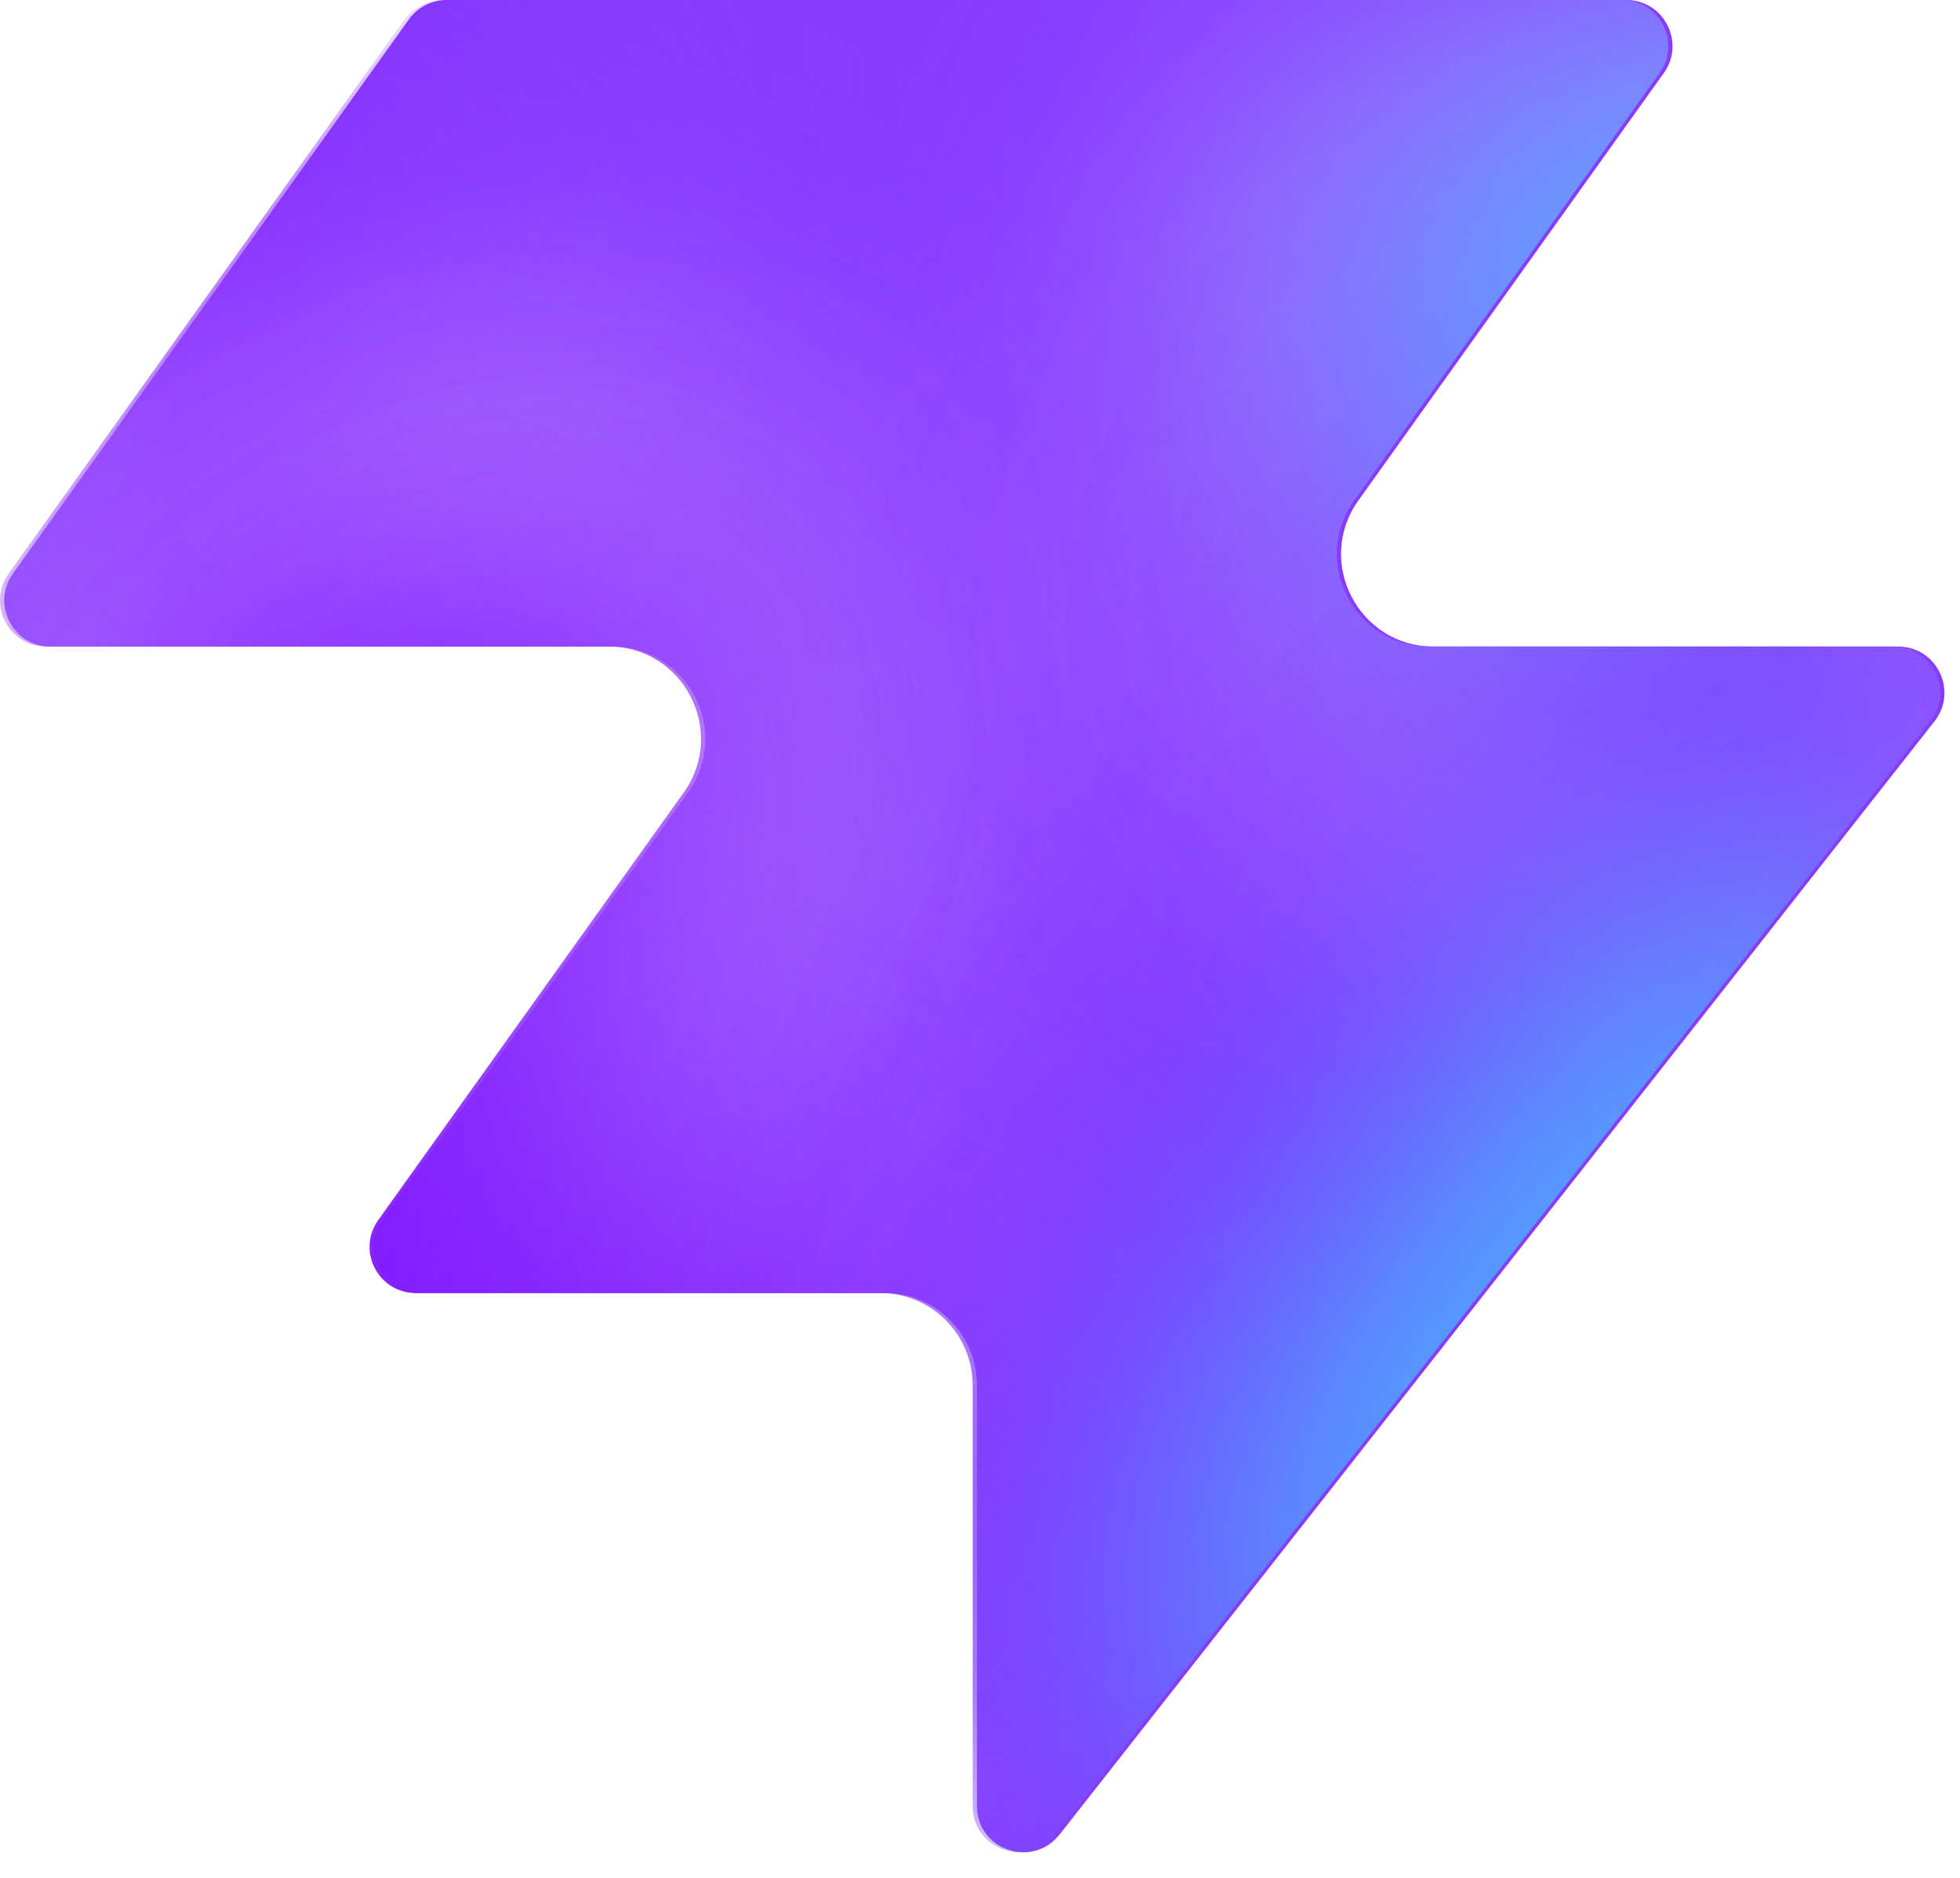
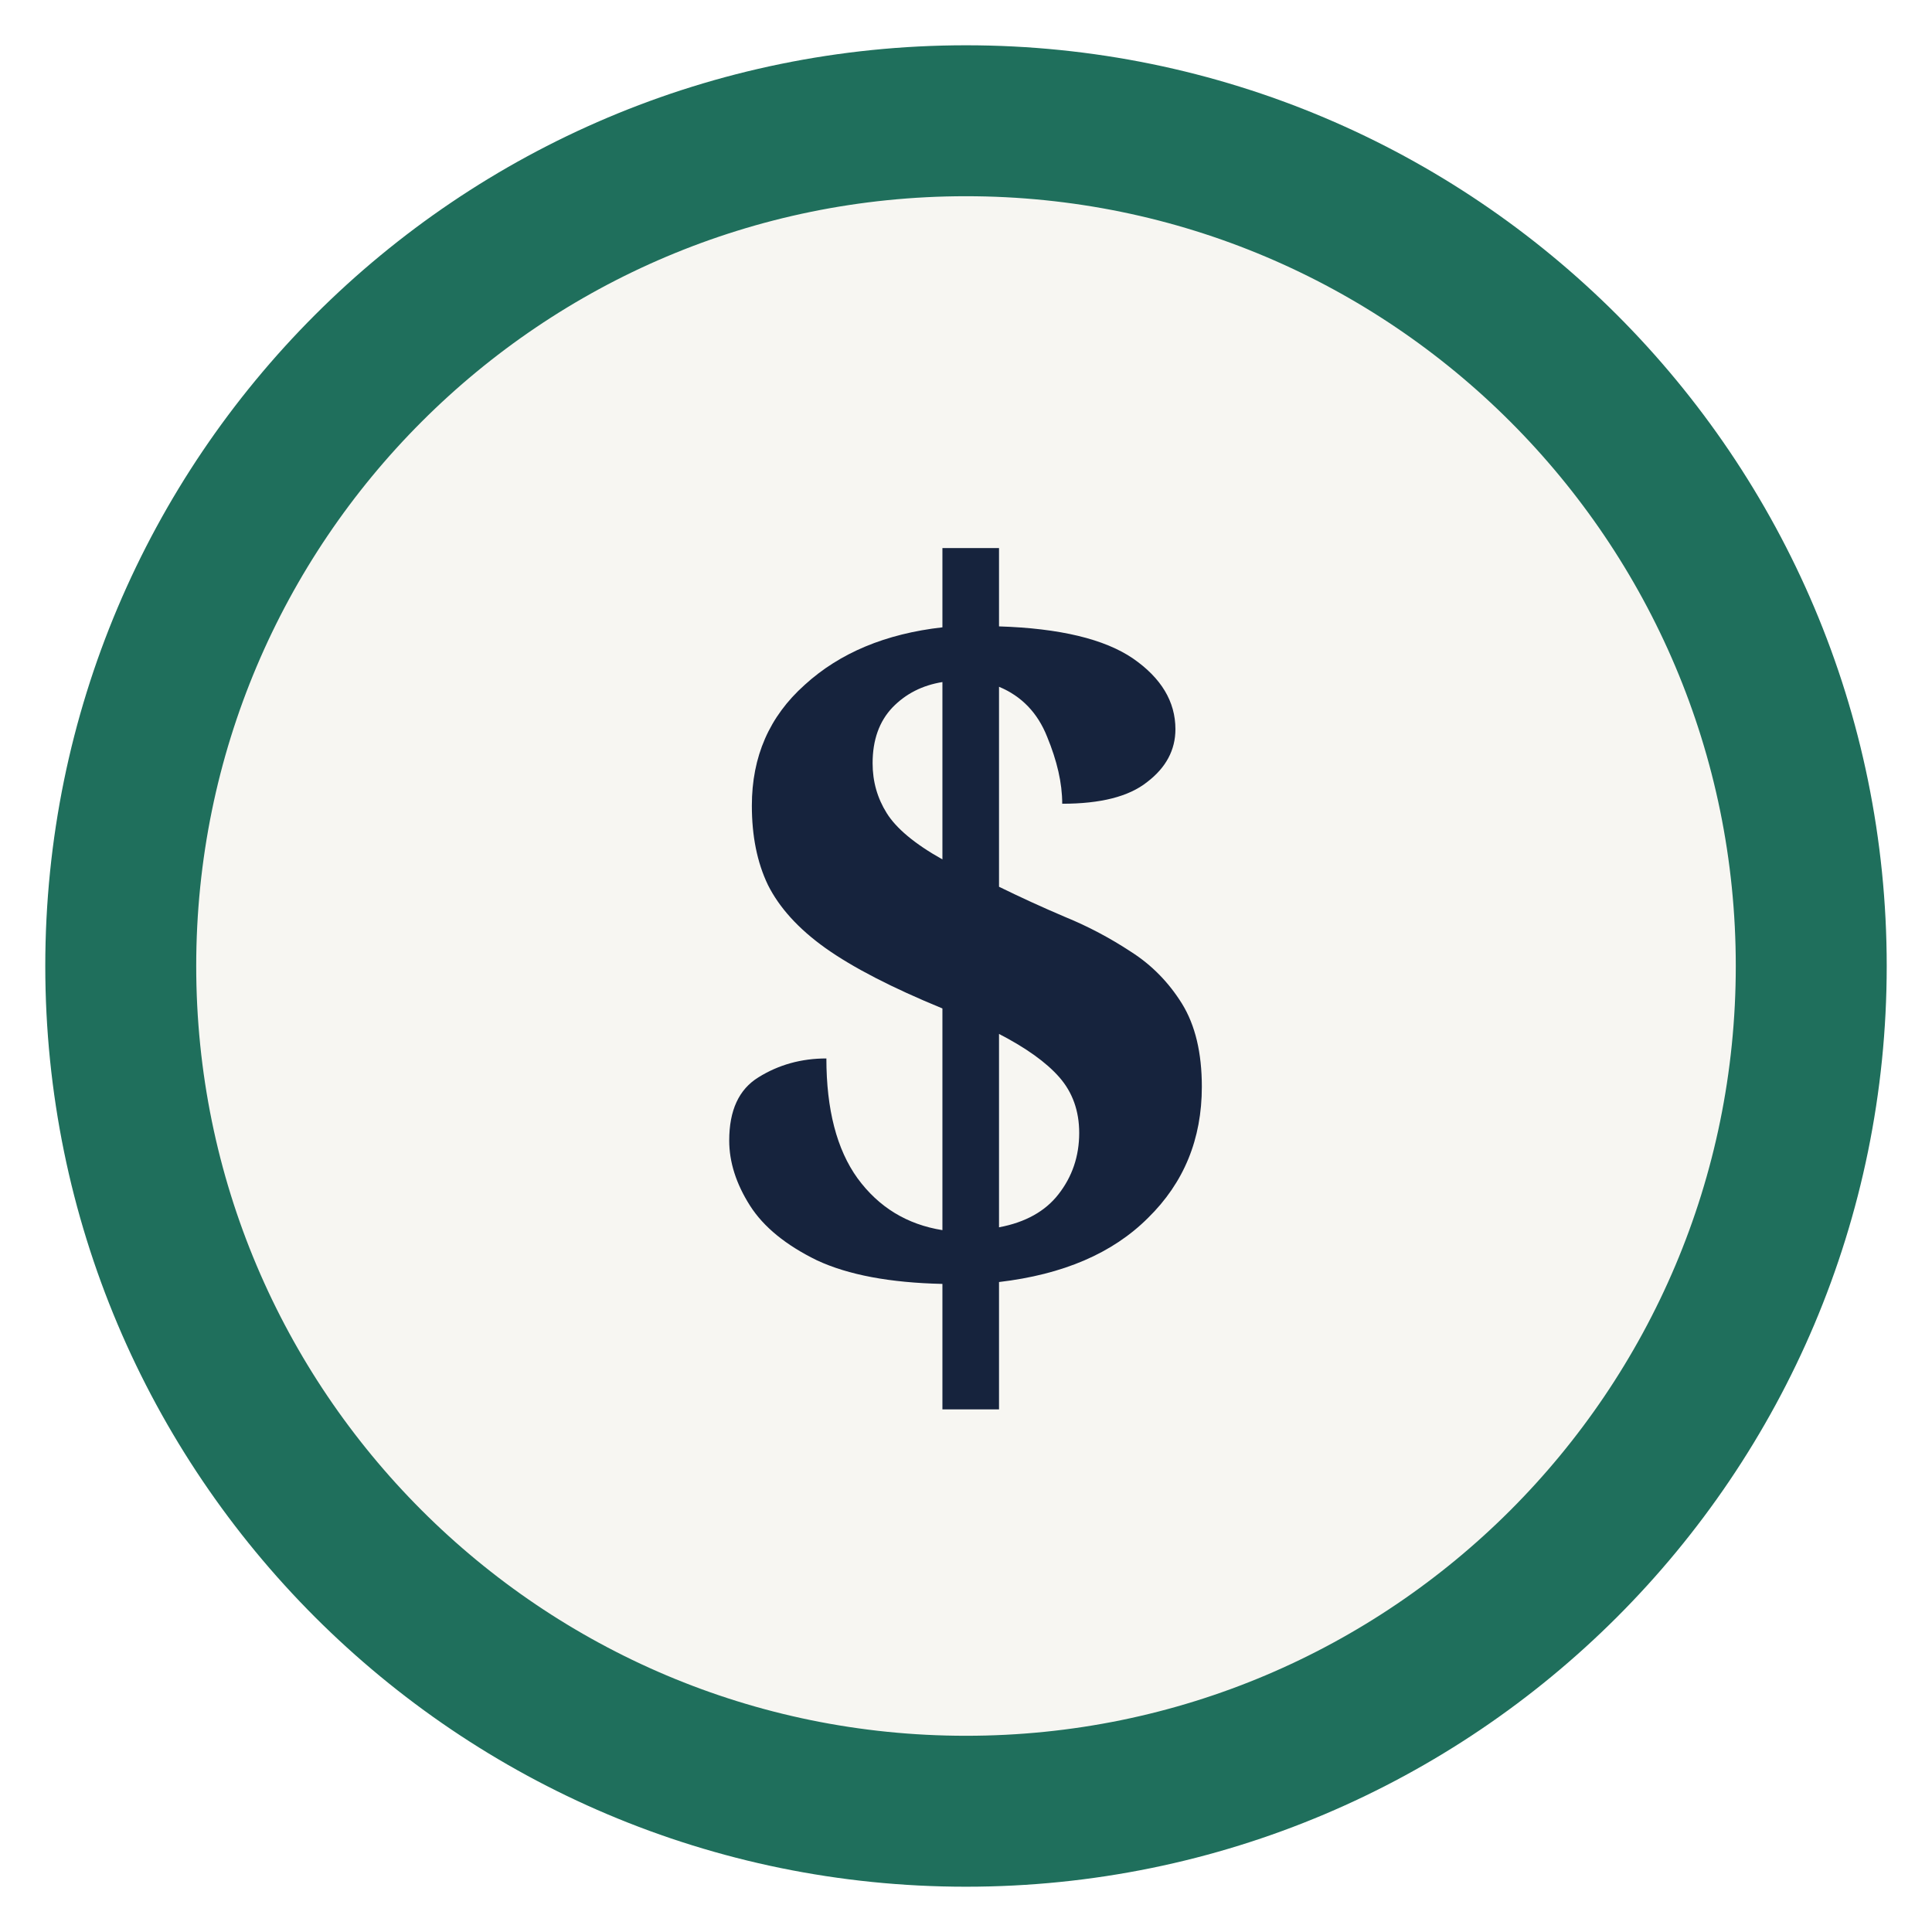
- <svg xmlns="http://www.w3.org/2000/svg" width="48" height="46" fill="none" viewBox="0 0 48 46">
-   <path fill="#863bff" d="M25.946 44.938c-.664.845-2.021.375-2.021-.698V33.937a2.26 2.26 0 0 0-2.262-2.262H10.287c-.92 0-1.456-1.04-.92-1.788l7.48-10.471c1.07-1.497 0-3.578-1.842-3.578H1.237c-.92 0-1.456-1.04-.92-1.788L10.013.474c.214-.297.556-.474.92-.474h28.894c.92 0 1.456 1.04.92 1.788l-7.48 10.471c-1.07 1.498 0 3.579 1.842 3.579h11.377c.943 0 1.473 1.088.89 1.83L25.947 44.94z" style="fill:#863bff;fill:color(display-p3 .525 .23 1);fill-opacity:1" />
-   <mask id="a" width="48" height="46" x="0" y="0" maskUnits="userSpaceOnUse" style="mask-type:alpha">
-     <path fill="#000" d="M25.842 44.938c-.664.844-2.021.375-2.021-.698V33.937a2.26 2.26 0 0 0-2.262-2.262H10.183c-.92 0-1.456-1.04-.92-1.788l7.48-10.471c1.07-1.498 0-3.579-1.842-3.579H1.133c-.92 0-1.456-1.04-.92-1.787L9.91.473c.214-.297.556-.474.92-.474h28.894c.92 0 1.456 1.04.92 1.788l-7.48 10.471c-1.07 1.498 0 3.578 1.842 3.578h11.377c.943 0 1.473 1.088.89 1.832L25.843 44.94z" style="fill:#000;fill-opacity:1" />
-   </mask>
-   <g mask="url(#a)">
-     <g filter="url(#b)">
-       <ellipse cx="5.508" cy="14.704" fill="#ede6ff" rx="5.508" ry="14.704" style="fill:#ede6ff;fill:color(display-p3 .927 .903 1);fill-opacity:1" transform="matrix(.00324 1 1 -.00324 -4.47 31.516)" />
-     </g>
-     <g filter="url(#c)">
-       <ellipse cx="10.399" cy="29.851" fill="#ede6ff" rx="10.399" ry="29.851" style="fill:#ede6ff;fill:color(display-p3 .927 .903 1);fill-opacity:1" transform="matrix(.00324 1 1 -.00324 -39.328 7.883)" />
-     </g>
-     <g filter="url(#d)">
-       <ellipse cx="5.508" cy="30.487" fill="#7e14ff" rx="5.508" ry="30.487" style="fill:#7e14ff;fill:color(display-p3 .492 .077 1);fill-opacity:1" transform="rotate(89.814 -25.913 -14.639)scale(1 -1)" />
-     </g>
-     <g filter="url(#e)">
-       <ellipse cx="5.508" cy="30.599" fill="#7e14ff" rx="5.508" ry="30.599" style="fill:#7e14ff;fill:color(display-p3 .492 .077 1);fill-opacity:1" transform="rotate(89.814 -32.644 -3.334)scale(1 -1)" />
-     </g>
-     <g filter="url(#f)">
-       <ellipse cx="5.508" cy="30.599" fill="#7e14ff" rx="5.508" ry="30.599" style="fill:#7e14ff;fill:color(display-p3 .492 .077 1);fill-opacity:1" transform="matrix(.00324 1 1 -.00324 -34.34 30.47)" />
-     </g>
-     <g filter="url(#g)">
-       <ellipse cx="14.072" cy="22.078" fill="#ede6ff" rx="14.072" ry="22.078" style="fill:#ede6ff;fill:color(display-p3 .927 .903 1);fill-opacity:1" transform="rotate(93.35 24.506 48.493)scale(-1 1)" />
-     </g>
-     <g filter="url(#h)">
-       <ellipse cx="3.47" cy="21.501" fill="#7e14ff" rx="3.47" ry="21.501" style="fill:#7e14ff;fill:color(display-p3 .492 .077 1);fill-opacity:1" transform="rotate(89.009 28.708 47.59)scale(-1 1)" />
-     </g>
-     <g filter="url(#i)">
-       <ellipse cx="3.47" cy="21.501" fill="#7e14ff" rx="3.47" ry="21.501" style="fill:#7e14ff;fill:color(display-p3 .492 .077 1);fill-opacity:1" transform="rotate(89.009 28.708 47.59)scale(-1 1)" />
-     </g>
-     <g filter="url(#j)">
-       <ellipse cx=".387" cy="8.972" fill="#7e14ff" rx="4.407" ry="29.108" style="fill:#7e14ff;fill:color(display-p3 .492 .077 1);fill-opacity:1" transform="rotate(39.51 .387 8.972)" />
-     </g>
-     <g filter="url(#k)">
-       <ellipse cx="47.523" cy="-6.092" fill="#7e14ff" rx="4.407" ry="29.108" style="fill:#7e14ff;fill:color(display-p3 .492 .077 1);fill-opacity:1" transform="rotate(37.892 47.523 -6.092)" />
-     </g>
-     <g filter="url(#l)">
-       <ellipse cx="41.412" cy="6.333" fill="#47bfff" rx="5.971" ry="9.665" style="fill:#47bfff;fill:color(display-p3 .28 .748 1);fill-opacity:1" transform="rotate(37.892 41.412 6.333)" />
-     </g>
-     <g filter="url(#m)">
-       <ellipse cx="-1.879" cy="38.332" fill="#7e14ff" rx="4.407" ry="29.108" style="fill:#7e14ff;fill:color(display-p3 .492 .077 1);fill-opacity:1" transform="rotate(37.892 -1.88 38.332)" />
-     </g>
-     <g filter="url(#n)">
-       <ellipse cx="-1.879" cy="38.332" fill="#7e14ff" rx="4.407" ry="29.108" style="fill:#7e14ff;fill:color(display-p3 .492 .077 1);fill-opacity:1" transform="rotate(37.892 -1.88 38.332)" />
-     </g>
-     <g filter="url(#o)">
-       <ellipse cx="35.651" cy="29.907" fill="#7e14ff" rx="4.407" ry="29.108" style="fill:#7e14ff;fill:color(display-p3 .492 .077 1);fill-opacity:1" transform="rotate(37.892 35.651 29.907)" />
-     </g>
-     <g filter="url(#p)">
-       <ellipse cx="38.418" cy="32.4" fill="#47bfff" rx="5.971" ry="15.297" style="fill:#47bfff;fill:color(display-p3 .28 .748 1);fill-opacity:1" transform="rotate(37.892 38.418 32.4)" />
-     </g>
-   </g>
-   <defs>
-     <filter id="b" width="60.045" height="41.654" x="-19.77" y="16.149" color-interpolation-filters="sRGB" filterUnits="userSpaceOnUse">
-       <feFlood flood-opacity="0" result="BackgroundImageFix" />
-       <feBlend in="SourceGraphic" in2="BackgroundImageFix" result="shape" />
-       <feGaussianBlur result="effect1_foregroundBlur_2002_17158" stdDeviation="7.659" />
-     </filter>
-     <filter id="c" width="90.34" height="51.437" x="-54.613" y="-7.533" color-interpolation-filters="sRGB" filterUnits="userSpaceOnUse">
-       <feFlood flood-opacity="0" result="BackgroundImageFix" />
-       <feBlend in="SourceGraphic" in2="BackgroundImageFix" result="shape" />
-       <feGaussianBlur result="effect1_foregroundBlur_2002_17158" stdDeviation="7.659" />
-     </filter>
-     <filter id="d" width="79.355" height="29.4" x="-49.64" y="2.03" color-interpolation-filters="sRGB" filterUnits="userSpaceOnUse">
-       <feFlood flood-opacity="0" result="BackgroundImageFix" />
-       <feBlend in="SourceGraphic" in2="BackgroundImageFix" result="shape" />
-       <feGaussianBlur result="effect1_foregroundBlur_2002_17158" stdDeviation="4.596" />
-     </filter>
-     <filter id="e" width="79.579" height="29.4" x="-45.045" y="20.029" color-interpolation-filters="sRGB" filterUnits="userSpaceOnUse">
-       <feFlood flood-opacity="0" result="BackgroundImageFix" />
-       <feBlend in="SourceGraphic" in2="BackgroundImageFix" result="shape" />
-       <feGaussianBlur result="effect1_foregroundBlur_2002_17158" stdDeviation="4.596" />
-     </filter>
-     <filter id="f" width="79.579" height="29.4" x="-43.513" y="21.178" color-interpolation-filters="sRGB" filterUnits="userSpaceOnUse">
-       <feFlood flood-opacity="0" result="BackgroundImageFix" />
-       <feBlend in="SourceGraphic" in2="BackgroundImageFix" result="shape" />
-       <feGaussianBlur result="effect1_foregroundBlur_2002_17158" stdDeviation="4.596" />
-     </filter>
-     <filter id="g" width="74.749" height="58.852" x="15.756" y="-17.901" color-interpolation-filters="sRGB" filterUnits="userSpaceOnUse">
-       <feFlood flood-opacity="0" result="BackgroundImageFix" />
-       <feBlend in="SourceGraphic" in2="BackgroundImageFix" result="shape" />
-       <feGaussianBlur result="effect1_foregroundBlur_2002_17158" stdDeviation="7.659" />
-     </filter>
-     <filter id="h" width="61.377" height="25.362" x="23.548" y="2.284" color-interpolation-filters="sRGB" filterUnits="userSpaceOnUse">
-       <feFlood flood-opacity="0" result="BackgroundImageFix" />
-       <feBlend in="SourceGraphic" in2="BackgroundImageFix" result="shape" />
-       <feGaussianBlur result="effect1_foregroundBlur_2002_17158" stdDeviation="4.596" />
-     </filter>
-     <filter id="i" width="61.377" height="25.362" x="23.548" y="2.284" color-interpolation-filters="sRGB" filterUnits="userSpaceOnUse">
-       <feFlood flood-opacity="0" result="BackgroundImageFix" />
-       <feBlend in="SourceGraphic" in2="BackgroundImageFix" result="shape" />
-       <feGaussianBlur result="effect1_foregroundBlur_2002_17158" stdDeviation="4.596" />
-     </filter>
-     <filter id="j" width="56.045" height="63.649" x="-27.636" y="-22.853" color-interpolation-filters="sRGB" filterUnits="userSpaceOnUse">
-       <feFlood flood-opacity="0" result="BackgroundImageFix" />
-       <feBlend in="SourceGraphic" in2="BackgroundImageFix" result="shape" />
-       <feGaussianBlur result="effect1_foregroundBlur_2002_17158" stdDeviation="4.596" />
-     </filter>
-     <filter id="k" width="54.814" height="64.646" x="20.116" y="-38.415" color-interpolation-filters="sRGB" filterUnits="userSpaceOnUse">
-       <feFlood flood-opacity="0" result="BackgroundImageFix" />
-       <feBlend in="SourceGraphic" in2="BackgroundImageFix" result="shape" />
-       <feGaussianBlur result="effect1_foregroundBlur_2002_17158" stdDeviation="4.596" />
-     </filter>
-     <filter id="l" width="33.541" height="35.313" x="24.641" y="-11.323" color-interpolation-filters="sRGB" filterUnits="userSpaceOnUse">
-       <feFlood flood-opacity="0" result="BackgroundImageFix" />
-       <feBlend in="SourceGraphic" in2="BackgroundImageFix" result="shape" />
-       <feGaussianBlur result="effect1_foregroundBlur_2002_17158" stdDeviation="4.596" />
-     </filter>
-     <filter id="m" width="54.814" height="64.646" x="-29.286" y="6.009" color-interpolation-filters="sRGB" filterUnits="userSpaceOnUse">
-       <feFlood flood-opacity="0" result="BackgroundImageFix" />
-       <feBlend in="SourceGraphic" in2="BackgroundImageFix" result="shape" />
-       <feGaussianBlur result="effect1_foregroundBlur_2002_17158" stdDeviation="4.596" />
-     </filter>
-     <filter id="n" width="54.814" height="64.646" x="-29.286" y="6.009" color-interpolation-filters="sRGB" filterUnits="userSpaceOnUse">
-       <feFlood flood-opacity="0" result="BackgroundImageFix" />
-       <feBlend in="SourceGraphic" in2="BackgroundImageFix" result="shape" />
-       <feGaussianBlur result="effect1_foregroundBlur_2002_17158" stdDeviation="4.596" />
-     </filter>
-     <filter id="o" width="54.814" height="64.646" x="8.244" y="-2.416" color-interpolation-filters="sRGB" filterUnits="userSpaceOnUse">
-       <feFlood flood-opacity="0" result="BackgroundImageFix" />
-       <feBlend in="SourceGraphic" in2="BackgroundImageFix" result="shape" />
-       <feGaussianBlur result="effect1_foregroundBlur_2002_17158" stdDeviation="4.596" />
-     </filter>
-     <filter id="p" width="39.409" height="43.623" x="18.713" y="10.588" color-interpolation-filters="sRGB" filterUnits="userSpaceOnUse">
-       <feFlood flood-opacity="0" result="BackgroundImageFix" />
-       <feBlend in="SourceGraphic" in2="BackgroundImageFix" result="shape" />
-       <feGaussianBlur result="effect1_foregroundBlur_2002_17158" stdDeviation="4.596" />
-     </filter>
-   </defs>
+ <svg xmlns="http://www.w3.org/2000/svg" viewBox="0 0 32 32">
+   <circle cx="16" cy="16" r="14" fill="#F7F6F2" stroke="#1F6F5C" stroke-width="2.5" />
+   <text x="16" y="22" font-family="Georgia, serif" font-size="17" font-weight="700" fill="#16233D" text-anchor="middle">$</text>
</svg>
